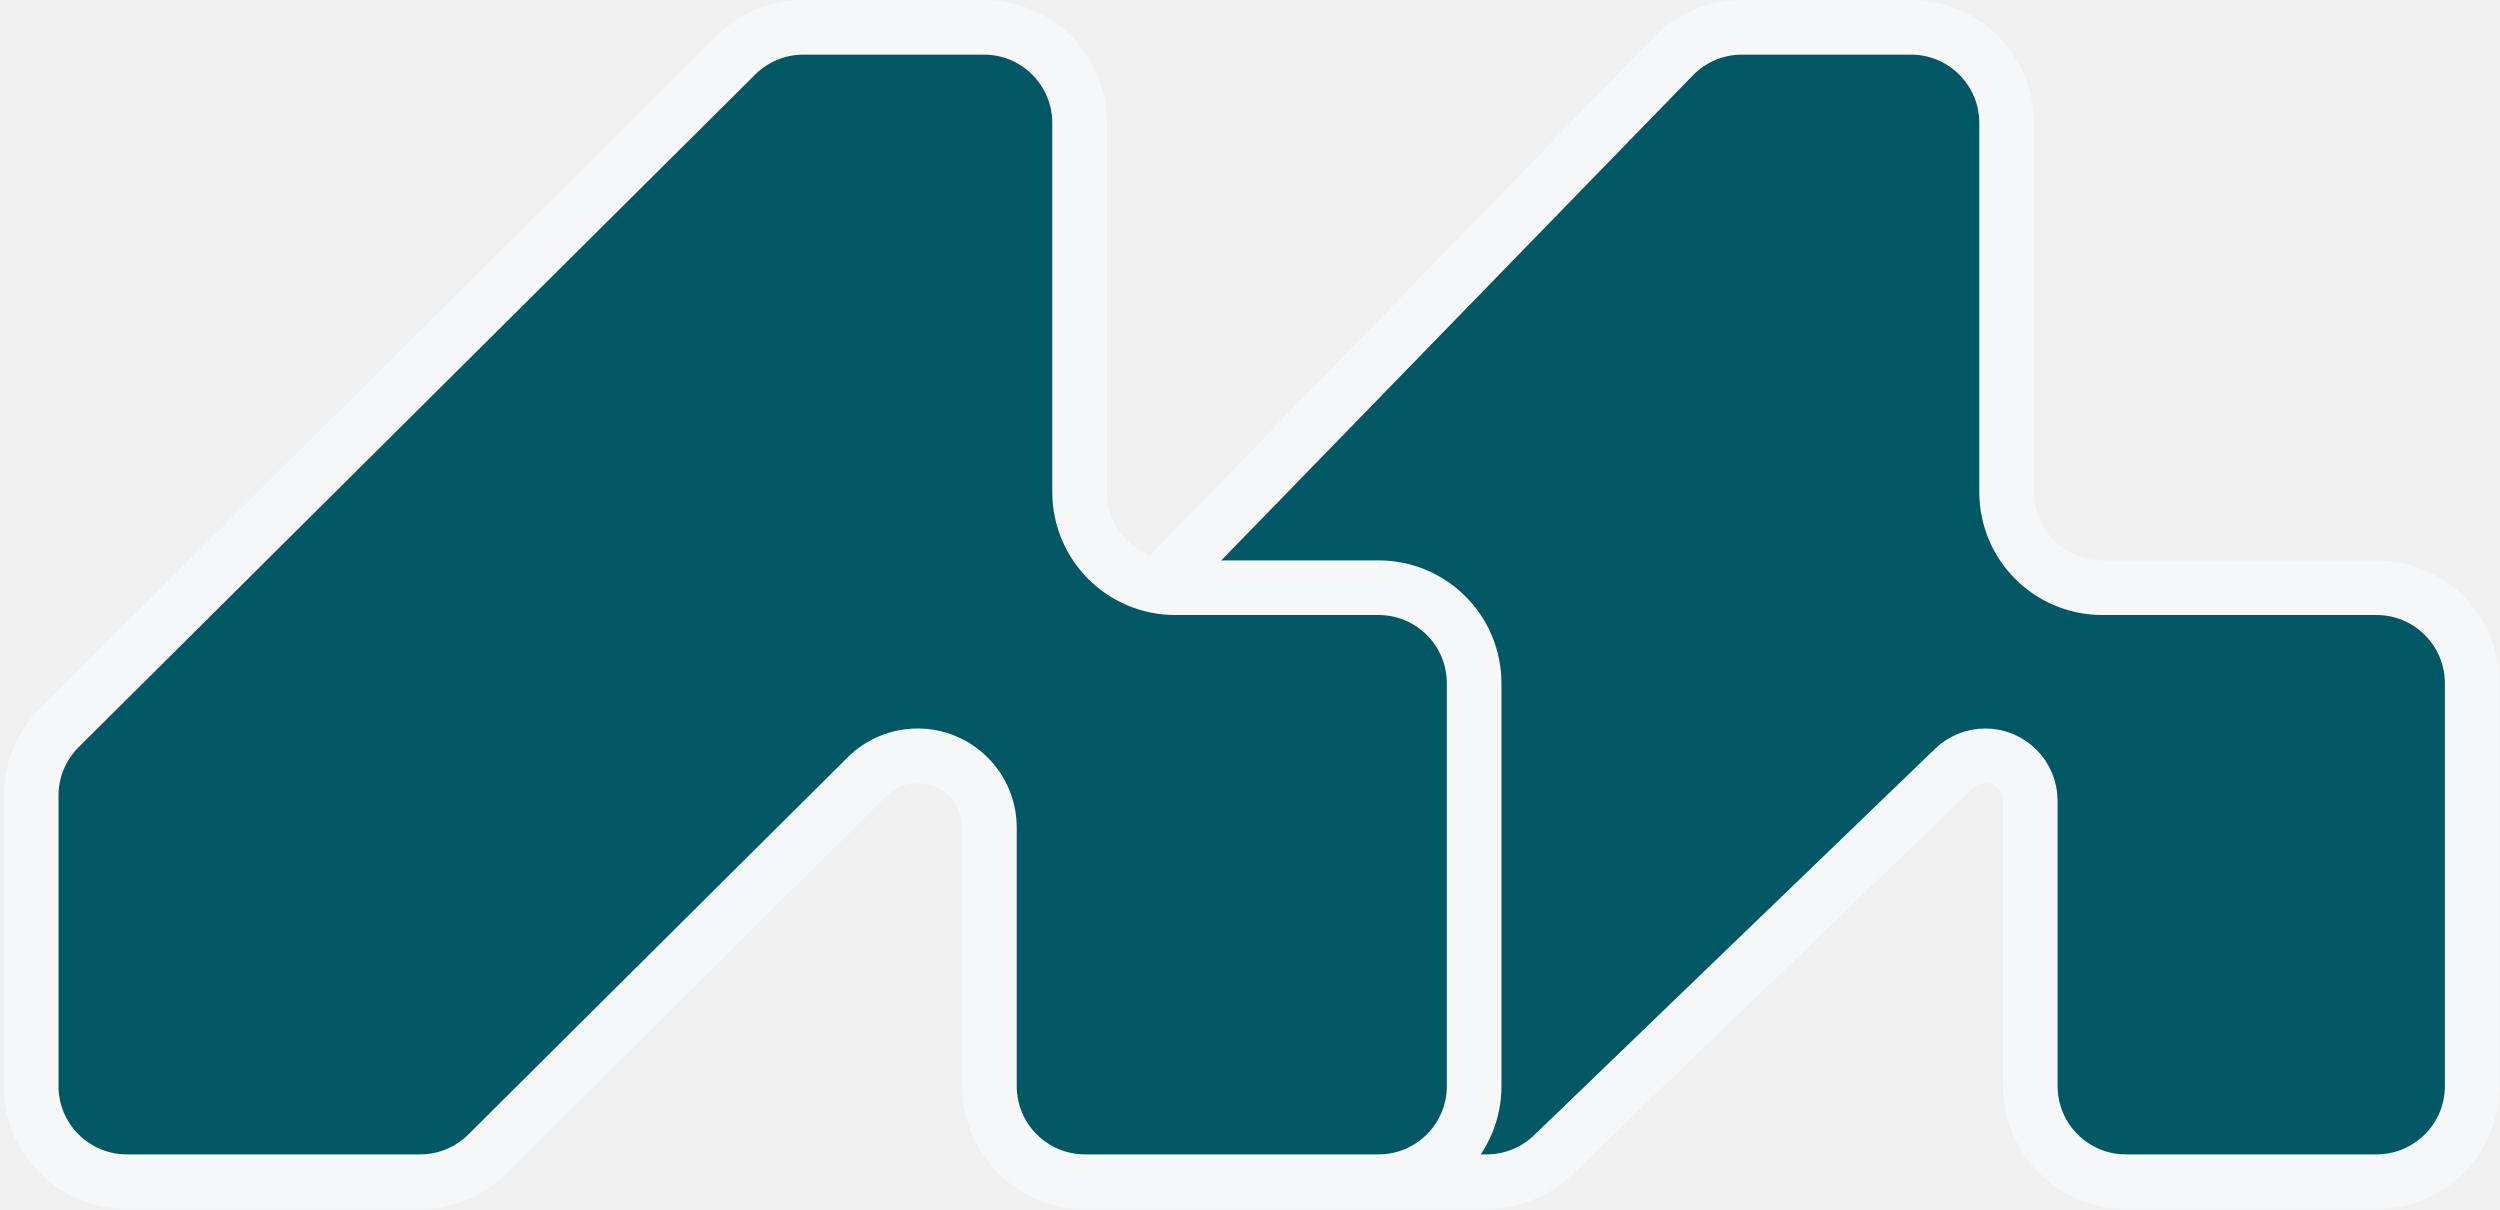
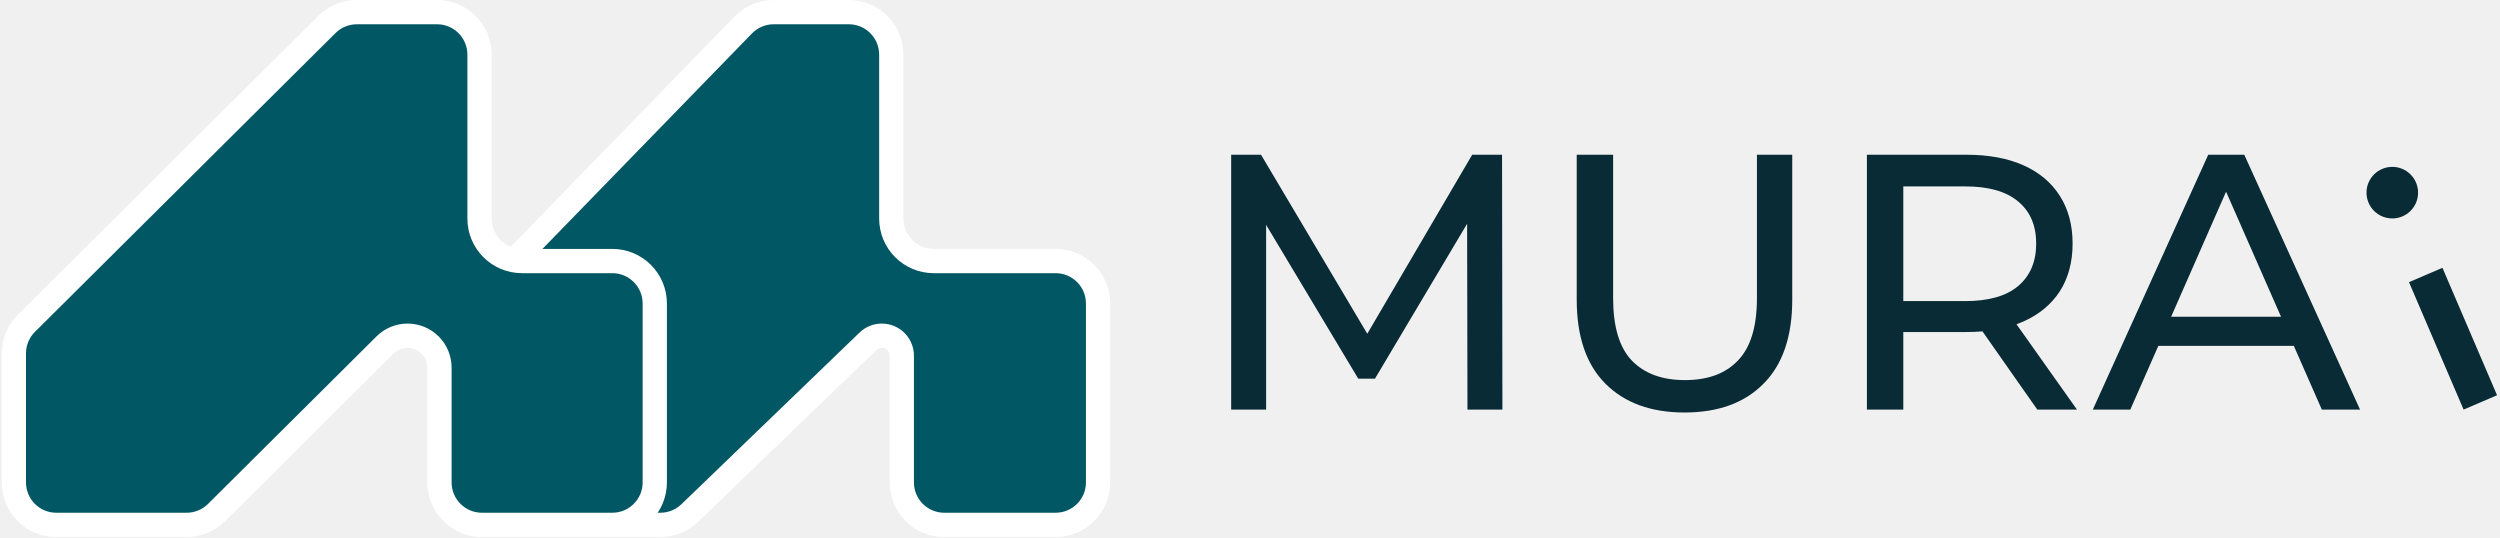
- <svg xmlns="http://www.w3.org/2000/svg" width="366" height="177" viewBox="0 0 366 177" fill="none">
-   <path d="M145.398 159V118.854V116.335C145.398 112.69 146.82 109.188 149.361 106.575L244.975 8.24C247.611 5.529 251.231 4 255.012 4H279.769C287.501 4 293.769 10.268 293.769 18V72.039C293.769 79.771 300.037 86.039 307.769 86.039H347.929C355.661 86.039 361.929 92.307 361.929 100.039V133.607V159C361.929 166.732 355.661 173 347.929 173H311.233C303.501 173 297.233 166.732 297.233 159V117.236C297.233 113.599 294.285 110.65 290.648 110.65C288.944 110.65 287.305 111.311 286.078 112.494L227.363 169.081C224.754 171.595 221.271 173 217.648 173H159.398C151.666 173 145.398 166.732 145.398 159Z" fill="#015763" stroke="#F5F7F9" stroke-width="8" />
-   <path d="M4.566 159V118.854V116.473C4.566 112.746 6.053 109.173 8.696 106.545L107.746 8.072C110.369 5.464 113.918 4 117.617 4H144.053C151.785 4 158.053 10.268 158.053 18V72.039C158.053 79.771 164.321 86.039 172.053 86.039H201.816C209.548 86.039 215.816 92.307 215.816 100.039V129.519V159C215.816 166.732 209.548 173 201.816 173H158.85C151.118 173 144.85 166.732 144.85 159V121.166C144.85 115.359 140.142 110.65 134.334 110.65C131.556 110.65 128.89 111.75 126.92 113.709L71.377 168.928C68.754 171.536 65.205 173 61.506 173H18.566C10.834 173 4.566 166.732 4.566 159Z" fill="#015763" stroke="#F5F7F9" stroke-width="8" />
+ <svg xmlns="http://www.w3.org/2000/svg" width="824" height="177" viewBox="0 0 824 177" fill="none">
+   <path d="M145.398 159V118.854V116.335C145.398 112.69 146.82 109.188 149.361 106.575L244.975 8.24C247.611 5.529 251.231 4 255.012 4H279.769C287.501 4 293.769 10.268 293.769 18V72.039C293.769 79.771 300.037 86.039 307.769 86.039H347.929C355.661 86.039 361.929 92.307 361.929 100.039V133.607V159C361.929 166.732 355.661 173 347.929 173H311.233C303.501 173 297.233 166.732 297.233 159V117.236C297.233 113.599 294.285 110.65 290.648 110.65C288.944 110.65 287.305 111.311 286.078 112.494L227.363 169.081C224.754 171.595 221.271 173 217.648 173H159.398C151.666 173 145.398 166.732 145.398 159Z" fill="#015763" stroke="white" stroke-width="8" />
+   <path d="M4.566 159V118.854V116.473C4.566 112.746 6.053 109.173 8.696 106.545L107.746 8.072C110.369 5.464 113.918 4 117.617 4H144.053C151.785 4 158.053 10.268 158.053 18V72.039C158.053 79.771 164.321 86.039 172.053 86.039H201.816C209.548 86.039 215.816 92.307 215.816 100.039V129.519V159C215.816 166.732 209.548 173 201.816 173H158.85C151.118 173 144.85 166.732 144.85 159V121.166C144.85 115.359 140.142 110.65 134.334 110.65C131.556 110.65 128.89 111.75 126.92 113.709L71.377 168.928C68.754 171.536 65.205 173 61.506 173H18.566C10.834 173 4.566 166.732 4.566 159Z" fill="#015763" stroke="white" stroke-width="8" />
+   <path d="M405.795 135V51H415.635L453.315 114.48H448.035L485.235 51H495.075L495.195 135H483.675L483.555 69.12H486.315L453.195 124.8H447.675L414.315 69.12H417.315V135H405.795ZM555.205 135.96C544.165 135.96 535.485 132.8 529.165 126.48C522.845 120.16 519.685 110.92 519.685 98.76V51H531.685V98.28C531.685 107.64 533.725 114.48 537.805 118.8C541.965 123.12 547.805 125.28 555.325 125.28C562.925 125.28 568.765 123.12 572.845 118.8C577.005 114.48 579.085 107.64 579.085 98.28V51H590.725V98.76C590.725 110.92 587.565 120.16 581.245 126.48C575.005 132.8 566.325 135.96 555.205 135.96ZM615.327 135V51H648.087C655.447 51 661.727 52.16 666.927 54.48C672.127 56.8 676.127 60.16 678.927 64.56C681.727 68.96 683.127 74.2 683.127 80.28C683.127 86.36 681.727 91.6 678.927 96C676.127 100.32 672.127 103.64 666.927 105.96C661.727 108.28 655.447 109.44 648.087 109.44H621.927L627.327 103.92V135H615.327ZM671.487 135L650.127 104.52H662.967L684.567 135H671.487ZM627.327 105.12L621.927 99.24H647.727C655.407 99.24 661.207 97.6 665.127 94.32C669.127 90.96 671.127 86.28 671.127 80.28C671.127 74.28 669.127 69.64 665.127 66.36C661.207 63.08 655.407 61.44 647.727 61.44H621.927L627.327 55.44V105.12ZM689.794 135L727.834 51H739.714L777.874 135H765.274L731.314 57.72H736.114L702.154 135H689.794ZM705.994 114L709.234 104.4H756.514L759.994 114H705.994Z" fill="#092B36" />
+   <line x1="799.515" y1="90.636" x2="817.515" y2="132.636" stroke="#092B36" stroke-width="12" />
+   <circle cx="788.5" cy="63.5" r="8.5" fill="#092B36" />
</svg>
